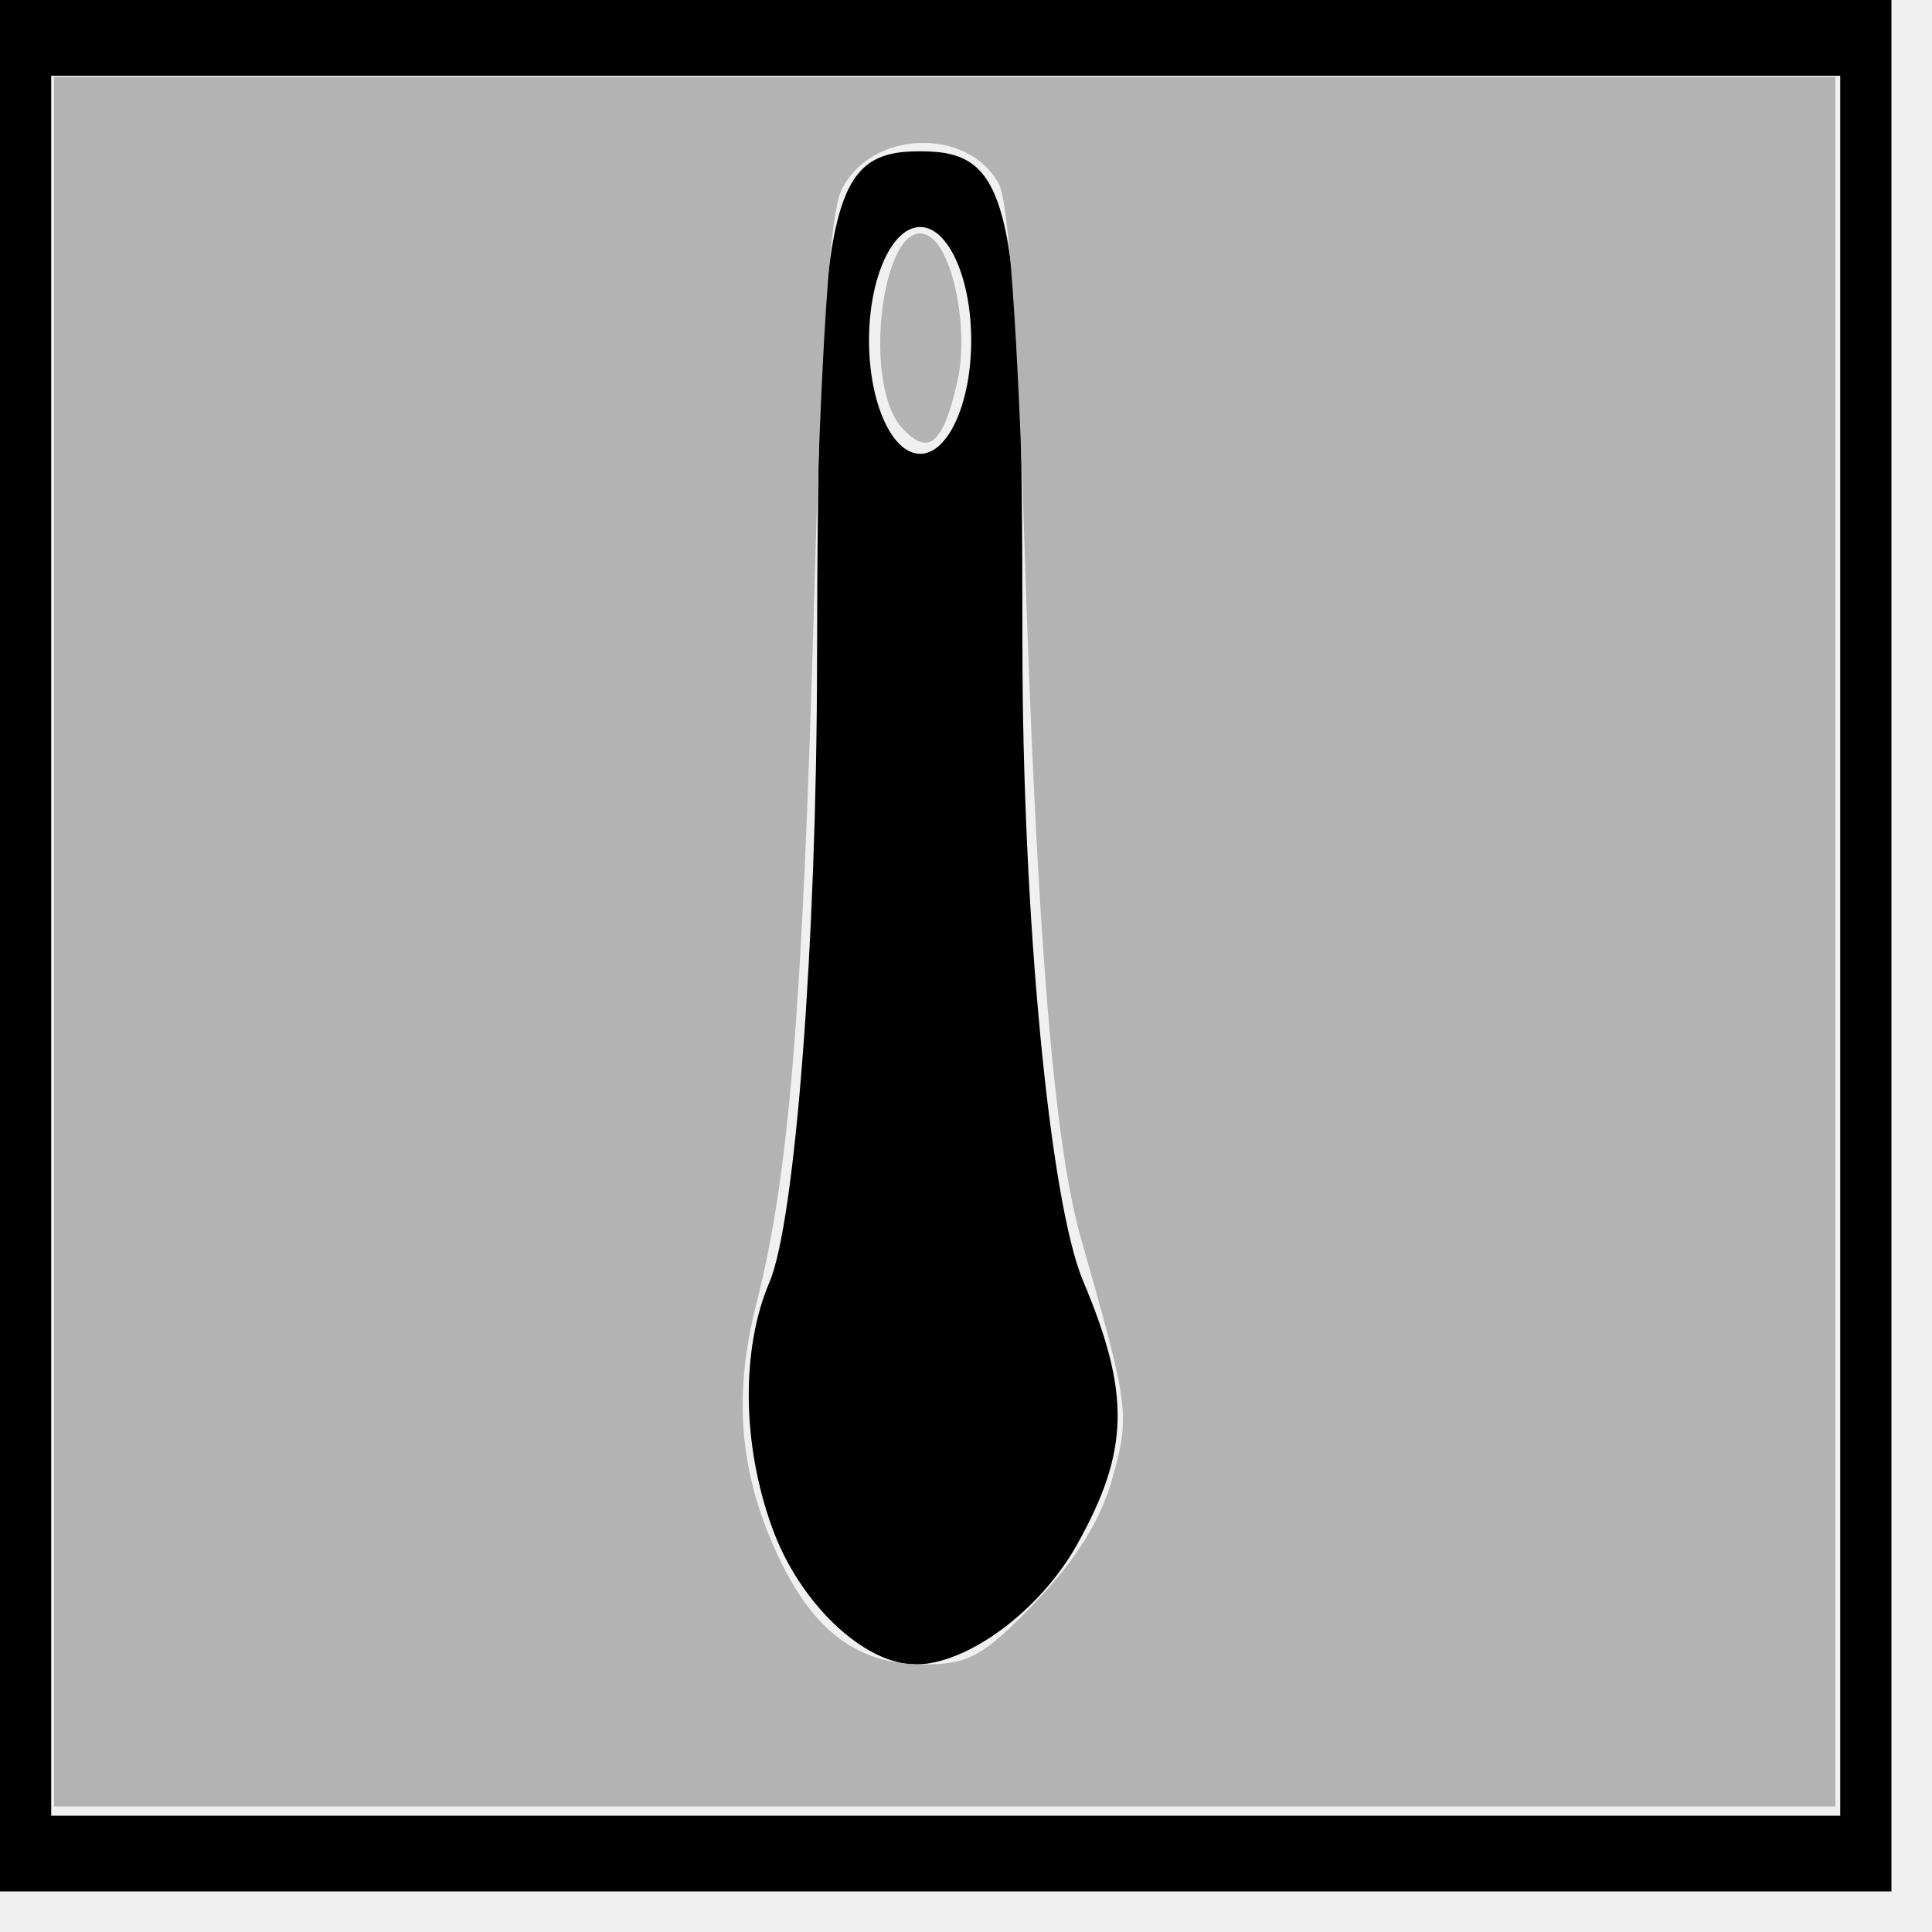
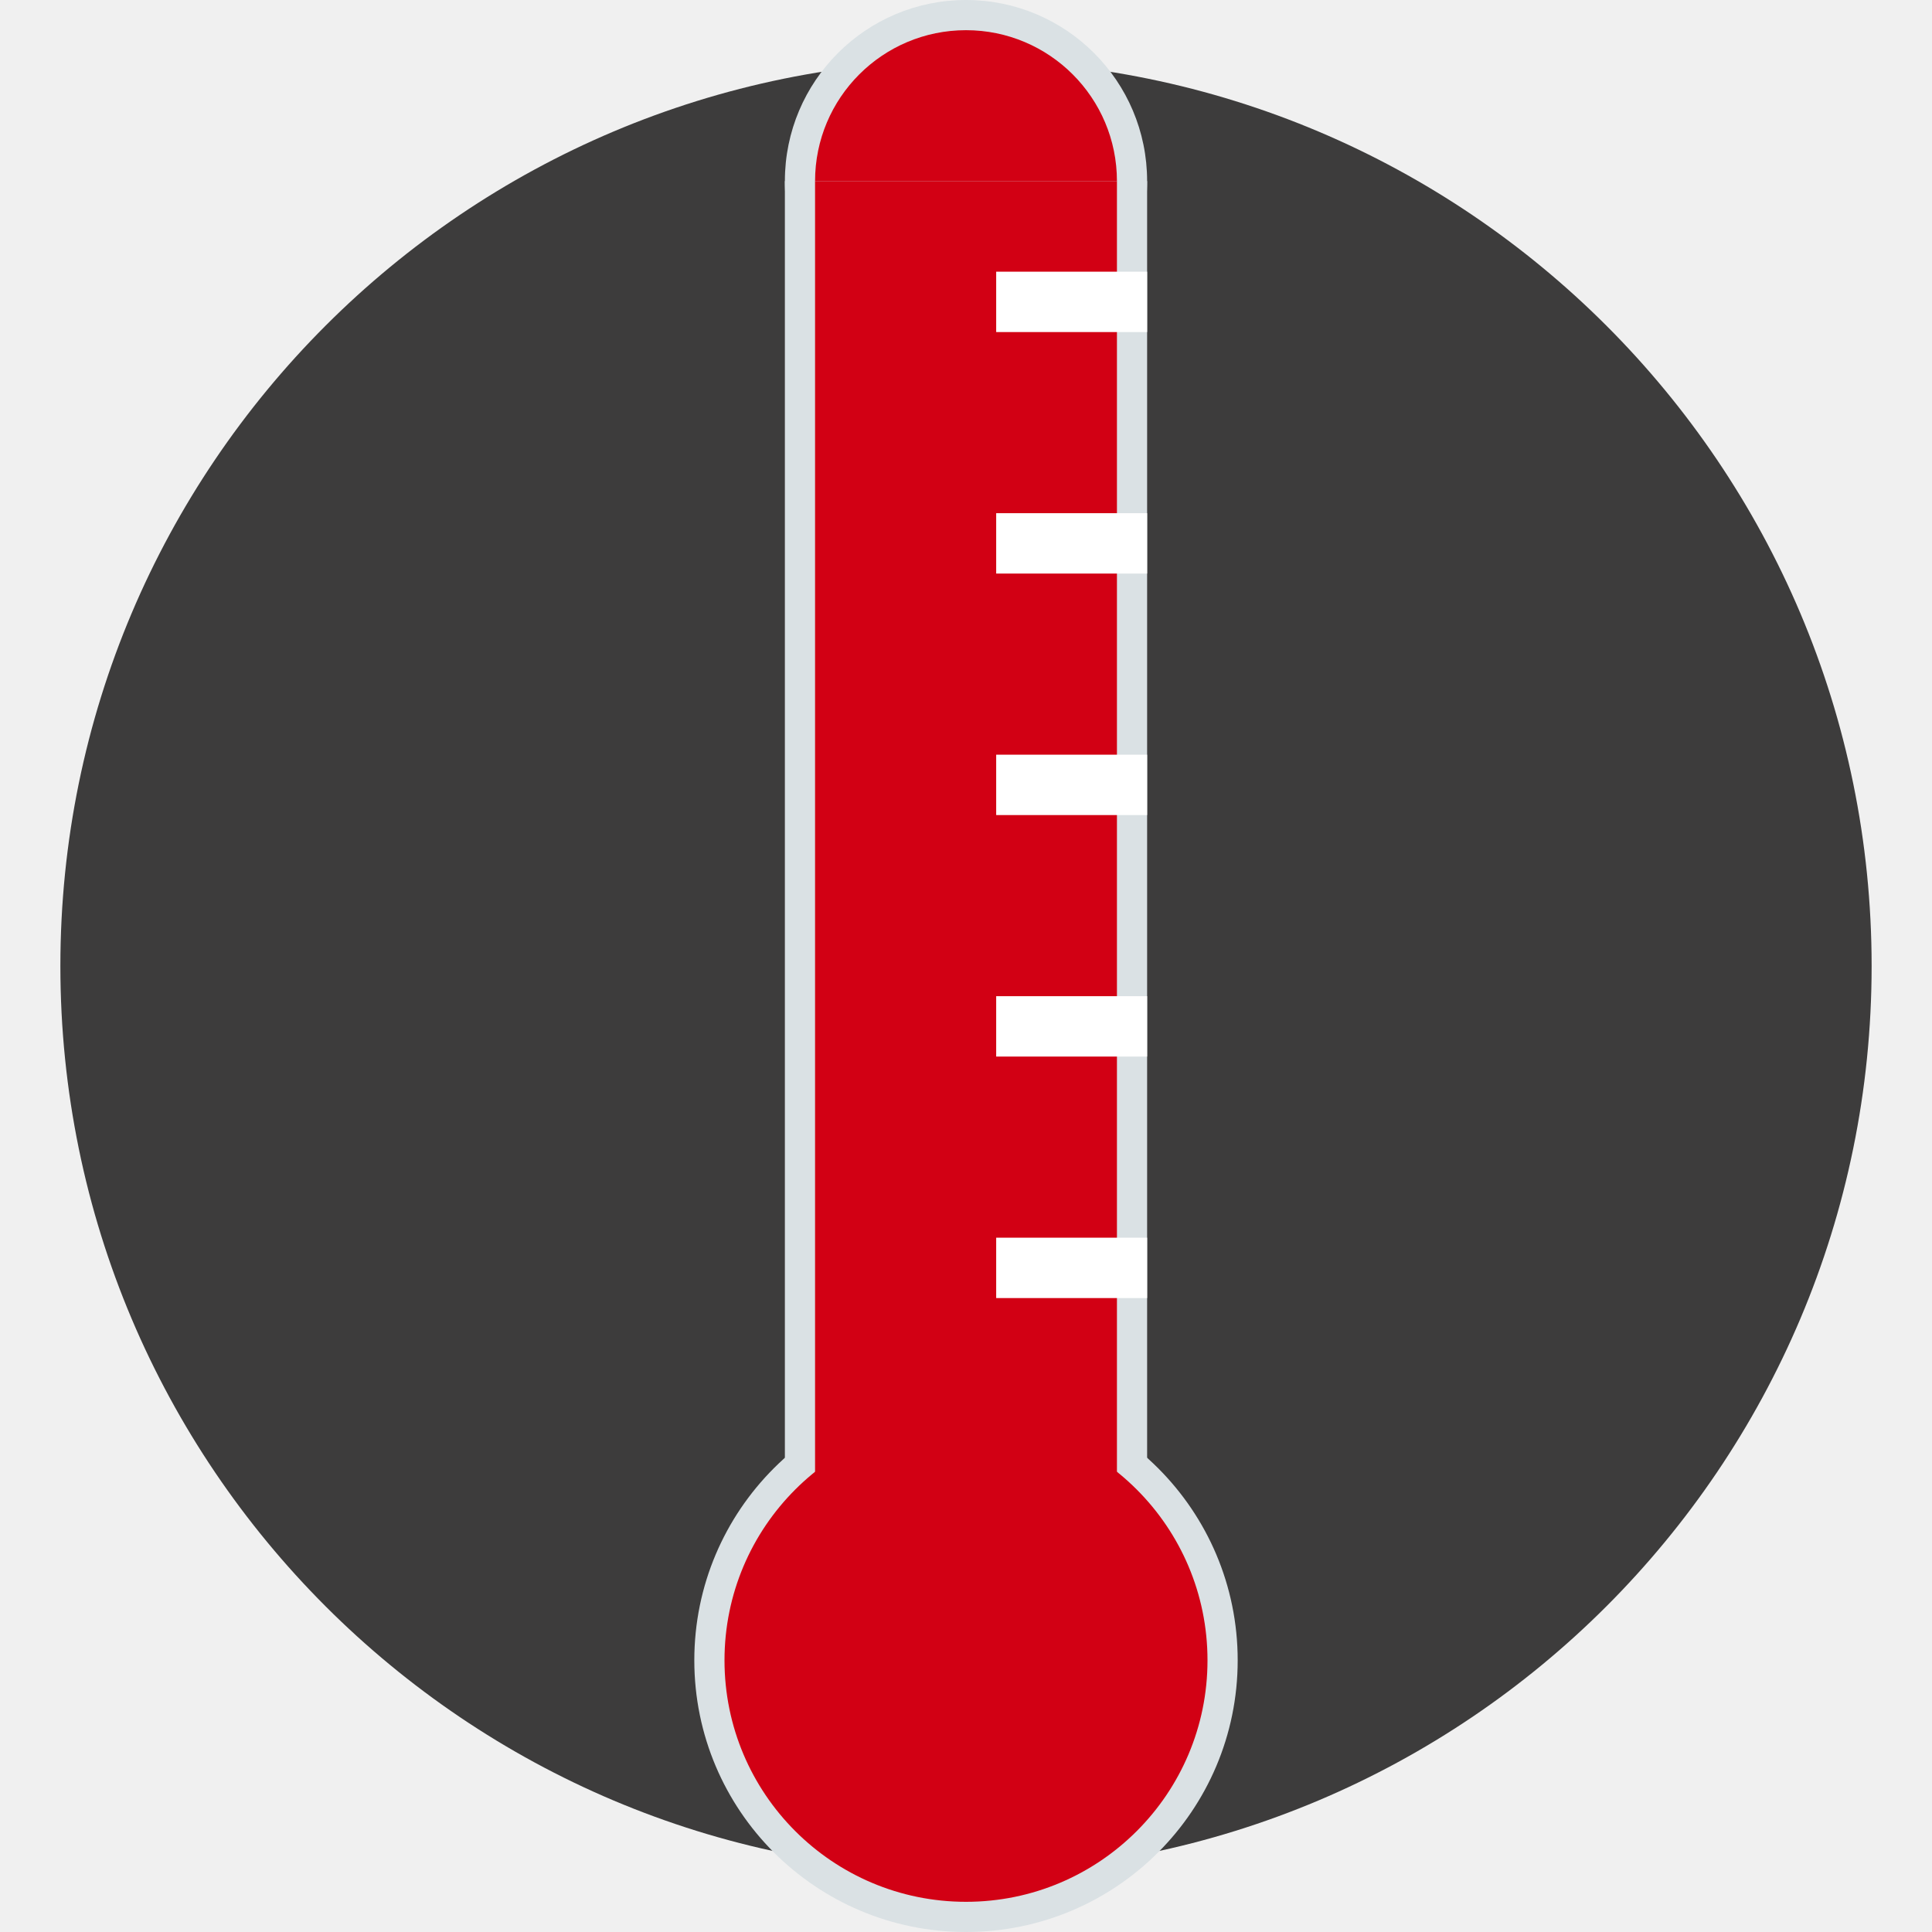
- <svg xmlns="http://www.w3.org/2000/svg" width="10" height="10">
-   <path d="M4.895 9.79H0V0h9.79v9.79zm0-.392h4.63V.392H.265v9.006zm-.156-.783c-.268 0-.602-.318-.742-.707-.157-.431-.162-.926-.014-1.272.133-.312.244-1.756.246-3.21.004-2.38.057-2.643.534-2.643.475 0 .529.261.529 2.55 0 1.404.141 2.887.314 3.297.247.586.24.88-.032 1.366-.19.34-.566.619-.835.619zm.024-6.266c.145 0 .264-.264.264-.587 0-.323-.119-.587-.264-.587-.146 0-.265.264-.265.587 0 .323.119.587.265.587z" />
-   <path d="M.28 4.873V.397H9.5V9.35H.28zm5.078 3.421c.208-.216.339-.425.399-.64.093-.332.088-.367-.162-1.244-.141-.495-.228-1.565-.293-3.608-.034-1.081-.082-1.757-.132-1.85-.161-.298-.667-.278-.815.033-.06.125-.104.78-.142 2.151-.06 2.115-.13 2.954-.298 3.612-.123.48-.087.887.117 1.316.182.382.41.551.746.551.236 0 .31-.041.58-.32z" fill="#b3b3b3" />
-   <path d="M4.668 2.214c-.218-.242-.09-1.134.143-.99.125.077.204.486.145.748-.074.328-.15.393-.288.242z" fill="#b3b3b3" />
+ <svg xmlns="http://www.w3.org/2000/svg" enable-background="new 0 0 64 64" viewBox="0 0 64 64">
+   <ellipse style="stroke-width: 0px; stroke: rgb(0, 0, 0); fill:#3d3c3c;" cx="32" cy="32" rx="30" ry="30" />
+   <g fill="#dae1e4">
+     <circle cx="32" cy="55" r="9" />
+     <circle cx="32" cy="6" r="6" />
+   </g>
+   <circle cx="32" cy="6" r="5" fill="#d20014" />
+   <path d="m26 6h12v50h-12z" fill="#dae1e4" />
+   <g fill="#d20014">
+     <path d="m27 6h10v48.94h-10z" />
+     <circle cx="32" cy="55" r="8" />
+   </g>
+   <g fill="#fff">
+     <path d="m33 9h5v2h-5z" />
+     <path d="m33 17h5v2h-5z" />
+     <path d="m33 25h5v2h-5z" />
+     <path d="m33 33h5v2h-5z" />
+     <path d="m33 41h5v2h-5z" />
+   </g>
</svg>
